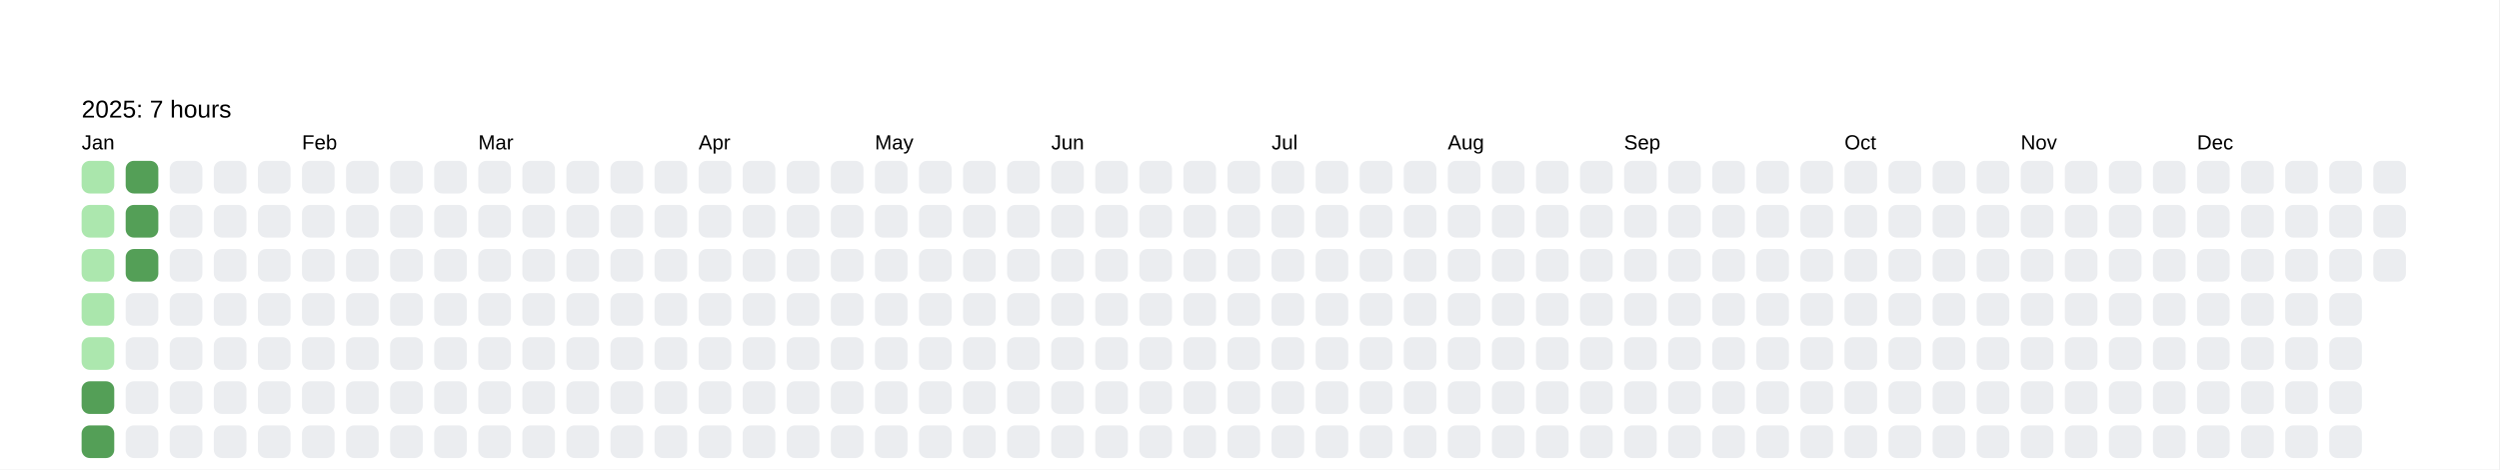
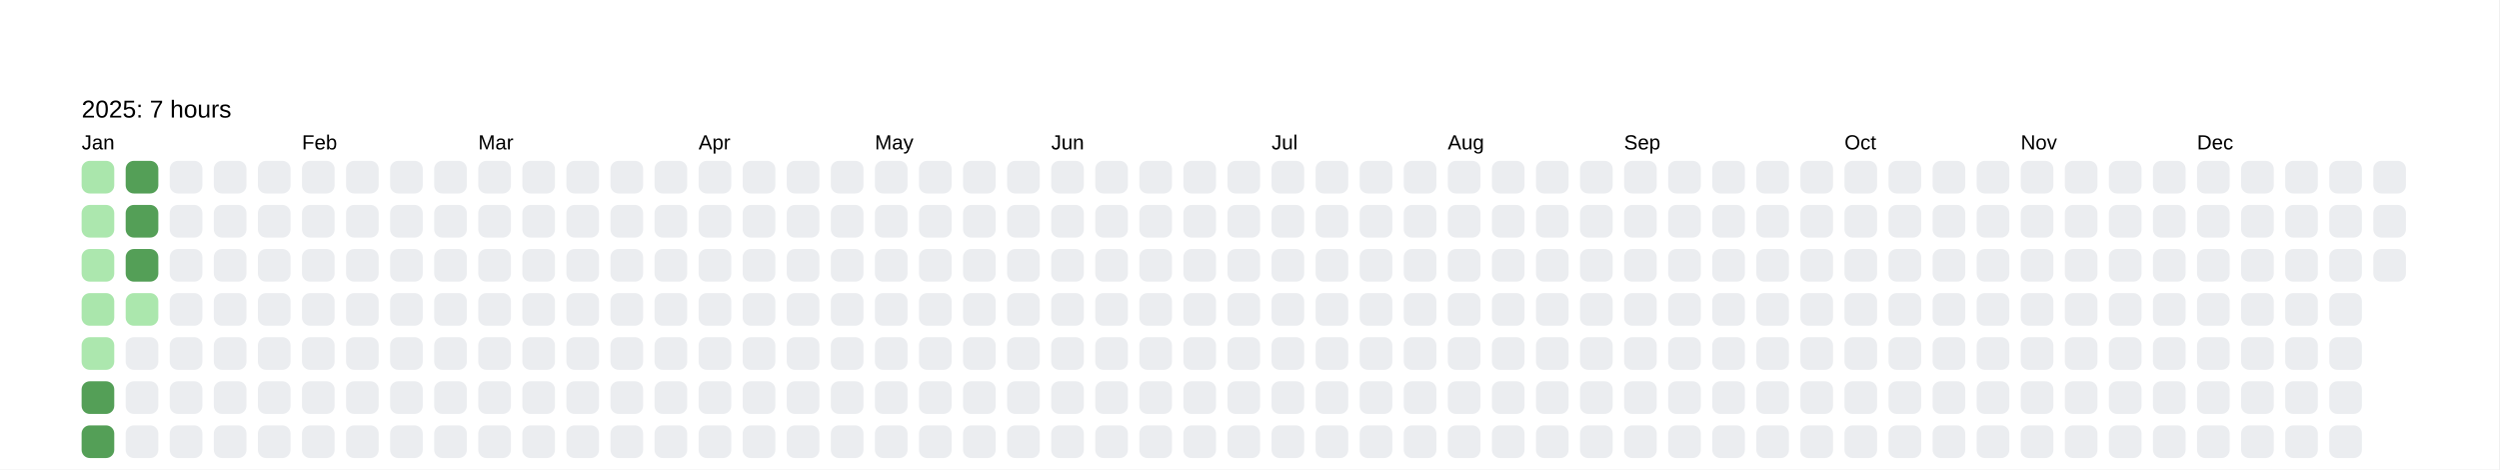
<svg xmlns="http://www.w3.org/2000/svg" baseProfile="full" height="57.5mm" version="1.1" viewBox="0,0,306.2,57.5" width="306.2mm">
  <defs />
  <rect fill="#FFFFFF" height="57.5" width="306.2" x="0" y="0" />
  <text fill="#000000" style="font-size:6px; font-family:Arial; font-weight:bold;" x="10" y="10" />
  <text fill="#000000" style="font-size:3px; font-family:Arial;" x="10" y="14.4">2025: 7 hours</text>
  <text fill="#000000" style="font-size:2.5px; font-family:Arial" x="10" y="18.3">Jan</text>
  <rect fill="#aae6ac" height="4" rx="1" ry="1" width="4" x="10" y="19.7" />
  <rect fill="#ace7ae" height="4" rx="1" ry="1" width="4" x="10" y="25.1" />
  <rect fill="#ace7ae" height="4" rx="1" ry="1" width="4" x="10" y="30.5" />
  <rect fill="#aae6ac" height="4" rx="1" ry="1" width="4" x="10" y="35.9" />
  <rect fill="#ace7ae" height="4" rx="1" ry="1" width="4" x="10" y="41.3" />
  <rect fill="#549F57" height="4" rx="1" ry="1" width="4" x="10" y="46.7" />
  <rect fill="#549F57" height="4" rx="1" ry="1" width="4" x="10" y="52.1" />
  <rect fill="#549F57" height="4" rx="1" ry="1" width="4" x="15.4" y="19.7" />
  <rect fill="#549F57" height="4" rx="1" ry="1" width="4" x="15.4" y="25.1" />
  <rect fill="#549F57" height="4" rx="1" ry="1" width="4" x="15.4" y="30.5" />
-   <rect fill="#EBEDF0" height="4" rx="1" ry="1" width="4" x="15.4" y="35.9" />
+   <rect fill="#abe7ad" height="4" rx="1" ry="1" width="4" x="15.4" y="35.9" />
  <rect fill="#EBEDF0" height="4" rx="1" ry="1" width="4" x="15.4" y="41.3" />
  <rect fill="#EBEDF0" height="4" rx="1" ry="1" width="4" x="15.4" y="46.7" />
  <rect fill="#EBEDF0" height="4" rx="1" ry="1" width="4" x="15.4" y="52.1" />
  <rect fill="#EBEDF0" height="4" rx="1" ry="1" width="4" x="20.8" y="19.7" />
  <rect fill="#EBEDF0" height="4" rx="1" ry="1" width="4" x="20.8" y="25.1" />
  <rect fill="#EBEDF0" height="4" rx="1" ry="1" width="4" x="20.8" y="30.5" />
  <rect fill="#EBEDF0" height="4" rx="1" ry="1" width="4" x="20.8" y="35.9" />
  <rect fill="#EBEDF0" height="4" rx="1" ry="1" width="4" x="20.8" y="41.3" />
  <rect fill="#EBEDF0" height="4" rx="1" ry="1" width="4" x="20.8" y="46.7" />
  <rect fill="#EBEDF0" height="4" rx="1" ry="1" width="4" x="20.8" y="52.1" />
  <rect fill="#EBEDF0" height="4" rx="1" ry="1" width="4" x="26.2" y="19.7" />
  <rect fill="#EBEDF0" height="4" rx="1" ry="1" width="4" x="26.2" y="25.1" />
  <rect fill="#EBEDF0" height="4" rx="1" ry="1" width="4" x="26.2" y="30.5" />
  <rect fill="#EBEDF0" height="4" rx="1" ry="1" width="4" x="26.2" y="35.9" />
  <rect fill="#EBEDF0" height="4" rx="1" ry="1" width="4" x="26.2" y="41.3" />
  <rect fill="#EBEDF0" height="4" rx="1" ry="1" width="4" x="26.2" y="46.7" />
  <rect fill="#EBEDF0" height="4" rx="1" ry="1" width="4" x="26.2" y="52.1" />
  <rect fill="#EBEDF0" height="4" rx="1" ry="1" width="4" x="31.6" y="19.7" />
  <rect fill="#EBEDF0" height="4" rx="1" ry="1" width="4" x="31.6" y="25.1" />
  <rect fill="#EBEDF0" height="4" rx="1" ry="1" width="4" x="31.6" y="30.5" />
  <rect fill="#EBEDF0" height="4" rx="1" ry="1" width="4" x="31.6" y="35.9" />
  <rect fill="#EBEDF0" height="4" rx="1" ry="1" width="4" x="31.6" y="41.3" />
  <rect fill="#EBEDF0" height="4" rx="1" ry="1" width="4" x="31.6" y="46.7" />
  <rect fill="#EBEDF0" height="4" rx="1" ry="1" width="4" x="31.6" y="52.1" />
  <text fill="#000000" style="font-size:2.5px; font-family:Arial" x="37.0" y="18.3">Feb</text>
  <rect fill="#EBEDF0" height="4" rx="1" ry="1" width="4" x="37.0" y="19.7" />
  <rect fill="#EBEDF0" height="4" rx="1" ry="1" width="4" x="37.0" y="25.1" />
  <rect fill="#EBEDF0" height="4" rx="1" ry="1" width="4" x="37.0" y="30.5" />
  <rect fill="#EBEDF0" height="4" rx="1" ry="1" width="4" x="37.0" y="35.9" />
  <rect fill="#EBEDF0" height="4" rx="1" ry="1" width="4" x="37.0" y="41.3" />
  <rect fill="#EBEDF0" height="4" rx="1" ry="1" width="4" x="37.0" y="46.7" />
  <rect fill="#EBEDF0" height="4" rx="1" ry="1" width="4" x="37.0" y="52.1" />
  <rect fill="#EBEDF0" height="4" rx="1" ry="1" width="4" x="42.4" y="19.7" />
  <rect fill="#EBEDF0" height="4" rx="1" ry="1" width="4" x="42.4" y="25.1" />
  <rect fill="#EBEDF0" height="4" rx="1" ry="1" width="4" x="42.4" y="30.5" />
  <rect fill="#EBEDF0" height="4" rx="1" ry="1" width="4" x="42.4" y="35.9" />
  <rect fill="#EBEDF0" height="4" rx="1" ry="1" width="4" x="42.4" y="41.3" />
  <rect fill="#EBEDF0" height="4" rx="1" ry="1" width="4" x="42.4" y="46.7" />
  <rect fill="#EBEDF0" height="4" rx="1" ry="1" width="4" x="42.4" y="52.1" />
  <rect fill="#EBEDF0" height="4" rx="1" ry="1" width="4" x="47.8" y="19.7" />
  <rect fill="#EBEDF0" height="4" rx="1" ry="1" width="4" x="47.8" y="25.1" />
  <rect fill="#EBEDF0" height="4" rx="1" ry="1" width="4" x="47.8" y="30.5" />
  <rect fill="#EBEDF0" height="4" rx="1" ry="1" width="4" x="47.8" y="35.9" />
  <rect fill="#EBEDF0" height="4" rx="1" ry="1" width="4" x="47.8" y="41.3" />
  <rect fill="#EBEDF0" height="4" rx="1" ry="1" width="4" x="47.8" y="46.7" />
  <rect fill="#EBEDF0" height="4" rx="1" ry="1" width="4" x="47.8" y="52.1" />
  <rect fill="#EBEDF0" height="4" rx="1" ry="1" width="4" x="53.2" y="19.7" />
  <rect fill="#EBEDF0" height="4" rx="1" ry="1" width="4" x="53.2" y="25.1" />
  <rect fill="#EBEDF0" height="4" rx="1" ry="1" width="4" x="53.2" y="30.5" />
  <rect fill="#EBEDF0" height="4" rx="1" ry="1" width="4" x="53.2" y="35.9" />
  <rect fill="#EBEDF0" height="4" rx="1" ry="1" width="4" x="53.2" y="41.3" />
  <rect fill="#EBEDF0" height="4" rx="1" ry="1" width="4" x="53.2" y="46.7" />
  <rect fill="#EBEDF0" height="4" rx="1" ry="1" width="4" x="53.2" y="52.1" />
  <text fill="#000000" style="font-size:2.5px; font-family:Arial" x="58.6" y="18.3">Mar</text>
  <rect fill="#EBEDF0" height="4" rx="1" ry="1" width="4" x="58.6" y="19.7" />
  <rect fill="#EBEDF0" height="4" rx="1" ry="1" width="4" x="58.6" y="25.1" />
  <rect fill="#EBEDF0" height="4" rx="1" ry="1" width="4" x="58.6" y="30.5" />
  <rect fill="#EBEDF0" height="4" rx="1" ry="1" width="4" x="58.6" y="35.9" />
  <rect fill="#EBEDF0" height="4" rx="1" ry="1" width="4" x="58.6" y="41.3" />
  <rect fill="#EBEDF0" height="4" rx="1" ry="1" width="4" x="58.6" y="46.7" />
  <rect fill="#EBEDF0" height="4" rx="1" ry="1" width="4" x="58.6" y="52.1" />
  <rect fill="#EBEDF0" height="4" rx="1" ry="1" width="4" x="64" y="19.7" />
  <rect fill="#EBEDF0" height="4" rx="1" ry="1" width="4" x="64" y="25.1" />
  <rect fill="#EBEDF0" height="4" rx="1" ry="1" width="4" x="64" y="30.5" />
  <rect fill="#EBEDF0" height="4" rx="1" ry="1" width="4" x="64" y="35.9" />
  <rect fill="#EBEDF0" height="4" rx="1" ry="1" width="4" x="64" y="41.3" />
  <rect fill="#EBEDF0" height="4" rx="1" ry="1" width="4" x="64" y="46.7" />
  <rect fill="#EBEDF0" height="4" rx="1" ry="1" width="4" x="64" y="52.1" />
  <rect fill="#EBEDF0" height="4" rx="1" ry="1" width="4" x="69.4" y="19.7" />
  <rect fill="#EBEDF0" height="4" rx="1" ry="1" width="4" x="69.4" y="25.1" />
  <rect fill="#EBEDF0" height="4" rx="1" ry="1" width="4" x="69.4" y="30.5" />
  <rect fill="#EBEDF0" height="4" rx="1" ry="1" width="4" x="69.4" y="35.9" />
  <rect fill="#EBEDF0" height="4" rx="1" ry="1" width="4" x="69.4" y="41.3" />
  <rect fill="#EBEDF0" height="4" rx="1" ry="1" width="4" x="69.4" y="46.7" />
  <rect fill="#EBEDF0" height="4" rx="1" ry="1" width="4" x="69.4" y="52.1" />
  <rect fill="#EBEDF0" height="4" rx="1" ry="1" width="4" x="74.8" y="19.7" />
  <rect fill="#EBEDF0" height="4" rx="1" ry="1" width="4" x="74.8" y="25.1" />
  <rect fill="#EBEDF0" height="4" rx="1" ry="1" width="4" x="74.8" y="30.5" />
  <rect fill="#EBEDF0" height="4" rx="1" ry="1" width="4" x="74.8" y="35.9" />
  <rect fill="#EBEDF0" height="4" rx="1" ry="1" width="4" x="74.8" y="41.3" />
  <rect fill="#EBEDF0" height="4" rx="1" ry="1" width="4" x="74.8" y="46.7" />
  <rect fill="#EBEDF0" height="4" rx="1" ry="1" width="4" x="74.8" y="52.1" />
  <rect fill="#EBEDF0" height="4" rx="1" ry="1" width="4" x="80.2" y="19.7" />
  <rect fill="#EBEDF0" height="4" rx="1" ry="1" width="4" x="80.2" y="25.1" />
  <rect fill="#EBEDF0" height="4" rx="1" ry="1" width="4" x="80.2" y="30.5" />
  <rect fill="#EBEDF0" height="4" rx="1" ry="1" width="4" x="80.2" y="35.9" />
  <rect fill="#EBEDF0" height="4" rx="1" ry="1" width="4" x="80.2" y="41.3" />
  <rect fill="#EBEDF0" height="4" rx="1" ry="1" width="4" x="80.2" y="46.7" />
  <rect fill="#EBEDF0" height="4" rx="1" ry="1" width="4" x="80.2" y="52.1" />
  <text fill="#000000" style="font-size:2.5px; font-family:Arial" x="85.6" y="18.3">Apr</text>
  <rect fill="#EBEDF0" height="4" rx="1" ry="1" width="4" x="85.6" y="19.7" />
  <rect fill="#EBEDF0" height="4" rx="1" ry="1" width="4" x="85.6" y="25.1" />
  <rect fill="#EBEDF0" height="4" rx="1" ry="1" width="4" x="85.6" y="30.5" />
  <rect fill="#EBEDF0" height="4" rx="1" ry="1" width="4" x="85.6" y="35.9" />
  <rect fill="#EBEDF0" height="4" rx="1" ry="1" width="4" x="85.6" y="41.3" />
  <rect fill="#EBEDF0" height="4" rx="1" ry="1" width="4" x="85.6" y="46.7" />
  <rect fill="#EBEDF0" height="4" rx="1" ry="1" width="4" x="85.6" y="52.1" />
  <rect fill="#EBEDF0" height="4" rx="1" ry="1" width="4" x="91" y="19.7" />
  <rect fill="#EBEDF0" height="4" rx="1" ry="1" width="4" x="91" y="25.1" />
  <rect fill="#EBEDF0" height="4" rx="1" ry="1" width="4" x="91" y="30.5" />
  <rect fill="#EBEDF0" height="4" rx="1" ry="1" width="4" x="91" y="35.9" />
  <rect fill="#EBEDF0" height="4" rx="1" ry="1" width="4" x="91" y="41.3" />
  <rect fill="#EBEDF0" height="4" rx="1" ry="1" width="4" x="91" y="46.7" />
  <rect fill="#EBEDF0" height="4" rx="1" ry="1" width="4" x="91" y="52.1" />
  <rect fill="#EBEDF0" height="4" rx="1" ry="1" width="4" x="96.4" y="19.7" />
  <rect fill="#EBEDF0" height="4" rx="1" ry="1" width="4" x="96.4" y="25.1" />
  <rect fill="#EBEDF0" height="4" rx="1" ry="1" width="4" x="96.4" y="30.5" />
  <rect fill="#EBEDF0" height="4" rx="1" ry="1" width="4" x="96.4" y="35.9" />
  <rect fill="#EBEDF0" height="4" rx="1" ry="1" width="4" x="96.4" y="41.3" />
  <rect fill="#EBEDF0" height="4" rx="1" ry="1" width="4" x="96.4" y="46.7" />
  <rect fill="#EBEDF0" height="4" rx="1" ry="1" width="4" x="96.4" y="52.1" />
  <rect fill="#EBEDF0" height="4" rx="1" ry="1" width="4" x="101.8" y="19.7" />
  <rect fill="#EBEDF0" height="4" rx="1" ry="1" width="4" x="101.8" y="25.1" />
  <rect fill="#EBEDF0" height="4" rx="1" ry="1" width="4" x="101.8" y="30.5" />
  <rect fill="#EBEDF0" height="4" rx="1" ry="1" width="4" x="101.8" y="35.9" />
  <rect fill="#EBEDF0" height="4" rx="1" ry="1" width="4" x="101.8" y="41.3" />
  <rect fill="#EBEDF0" height="4" rx="1" ry="1" width="4" x="101.8" y="46.7" />
  <rect fill="#EBEDF0" height="4" rx="1" ry="1" width="4" x="101.8" y="52.1" />
  <text fill="#000000" style="font-size:2.5px; font-family:Arial" x="107.2" y="18.3">May</text>
  <rect fill="#EBEDF0" height="4" rx="1" ry="1" width="4" x="107.2" y="19.7" />
  <rect fill="#EBEDF0" height="4" rx="1" ry="1" width="4" x="107.2" y="25.1" />
  <rect fill="#EBEDF0" height="4" rx="1" ry="1" width="4" x="107.2" y="30.5" />
  <rect fill="#EBEDF0" height="4" rx="1" ry="1" width="4" x="107.2" y="35.9" />
  <rect fill="#EBEDF0" height="4" rx="1" ry="1" width="4" x="107.2" y="41.3" />
  <rect fill="#EBEDF0" height="4" rx="1" ry="1" width="4" x="107.2" y="46.7" />
  <rect fill="#EBEDF0" height="4" rx="1" ry="1" width="4" x="107.2" y="52.1" />
  <rect fill="#EBEDF0" height="4" rx="1" ry="1" width="4" x="112.6" y="19.7" />
  <rect fill="#EBEDF0" height="4" rx="1" ry="1" width="4" x="112.6" y="25.1" />
  <rect fill="#EBEDF0" height="4" rx="1" ry="1" width="4" x="112.6" y="30.5" />
  <rect fill="#EBEDF0" height="4" rx="1" ry="1" width="4" x="112.6" y="35.9" />
  <rect fill="#EBEDF0" height="4" rx="1" ry="1" width="4" x="112.6" y="41.3" />
  <rect fill="#EBEDF0" height="4" rx="1" ry="1" width="4" x="112.6" y="46.7" />
  <rect fill="#EBEDF0" height="4" rx="1" ry="1" width="4" x="112.6" y="52.1" />
  <rect fill="#EBEDF0" height="4" rx="1" ry="1" width="4" x="118" y="19.7" />
  <rect fill="#EBEDF0" height="4" rx="1" ry="1" width="4" x="118" y="25.1" />
  <rect fill="#EBEDF0" height="4" rx="1" ry="1" width="4" x="118" y="30.5" />
  <rect fill="#EBEDF0" height="4" rx="1" ry="1" width="4" x="118" y="35.9" />
  <rect fill="#EBEDF0" height="4" rx="1" ry="1" width="4" x="118" y="41.3" />
  <rect fill="#EBEDF0" height="4" rx="1" ry="1" width="4" x="118" y="46.7" />
  <rect fill="#EBEDF0" height="4" rx="1" ry="1" width="4" x="118" y="52.1" />
  <rect fill="#EBEDF0" height="4" rx="1" ry="1" width="4" x="123.4" y="19.7" />
  <rect fill="#EBEDF0" height="4" rx="1" ry="1" width="4" x="123.4" y="25.1" />
  <rect fill="#EBEDF0" height="4" rx="1" ry="1" width="4" x="123.4" y="30.5" />
  <rect fill="#EBEDF0" height="4" rx="1" ry="1" width="4" x="123.4" y="35.9" />
  <rect fill="#EBEDF0" height="4" rx="1" ry="1" width="4" x="123.4" y="41.3" />
  <rect fill="#EBEDF0" height="4" rx="1" ry="1" width="4" x="123.4" y="46.7" />
  <rect fill="#EBEDF0" height="4" rx="1" ry="1" width="4" x="123.4" y="52.1" />
  <text fill="#000000" style="font-size:2.5px; font-family:Arial" x="128.8" y="18.3">Jun</text>
  <rect fill="#EBEDF0" height="4" rx="1" ry="1" width="4" x="128.8" y="19.7" />
  <rect fill="#EBEDF0" height="4" rx="1" ry="1" width="4" x="128.8" y="25.1" />
  <rect fill="#EBEDF0" height="4" rx="1" ry="1" width="4" x="128.8" y="30.5" />
  <rect fill="#EBEDF0" height="4" rx="1" ry="1" width="4" x="128.8" y="35.9" />
  <rect fill="#EBEDF0" height="4" rx="1" ry="1" width="4" x="128.8" y="41.3" />
  <rect fill="#EBEDF0" height="4" rx="1" ry="1" width="4" x="128.8" y="46.7" />
  <rect fill="#EBEDF0" height="4" rx="1" ry="1" width="4" x="128.8" y="52.1" />
  <rect fill="#EBEDF0" height="4" rx="1" ry="1" width="4" x="134.2" y="19.7" />
  <rect fill="#EBEDF0" height="4" rx="1" ry="1" width="4" x="134.2" y="25.1" />
  <rect fill="#EBEDF0" height="4" rx="1" ry="1" width="4" x="134.2" y="30.5" />
  <rect fill="#EBEDF0" height="4" rx="1" ry="1" width="4" x="134.2" y="35.9" />
  <rect fill="#EBEDF0" height="4" rx="1" ry="1" width="4" x="134.2" y="41.3" />
  <rect fill="#EBEDF0" height="4" rx="1" ry="1" width="4" x="134.2" y="46.7" />
  <rect fill="#EBEDF0" height="4" rx="1" ry="1" width="4" x="134.2" y="52.1" />
  <rect fill="#EBEDF0" height="4" rx="1" ry="1" width="4" x="139.6" y="19.7" />
  <rect fill="#EBEDF0" height="4" rx="1" ry="1" width="4" x="139.6" y="25.1" />
  <rect fill="#EBEDF0" height="4" rx="1" ry="1" width="4" x="139.6" y="30.5" />
  <rect fill="#EBEDF0" height="4" rx="1" ry="1" width="4" x="139.6" y="35.9" />
  <rect fill="#EBEDF0" height="4" rx="1" ry="1" width="4" x="139.6" y="41.3" />
  <rect fill="#EBEDF0" height="4" rx="1" ry="1" width="4" x="139.6" y="46.7" />
  <rect fill="#EBEDF0" height="4" rx="1" ry="1" width="4" x="139.6" y="52.1" />
  <rect fill="#EBEDF0" height="4" rx="1" ry="1" width="4" x="145" y="19.7" />
  <rect fill="#EBEDF0" height="4" rx="1" ry="1" width="4" x="145" y="25.1" />
  <rect fill="#EBEDF0" height="4" rx="1" ry="1" width="4" x="145" y="30.5" />
  <rect fill="#EBEDF0" height="4" rx="1" ry="1" width="4" x="145" y="35.9" />
  <rect fill="#EBEDF0" height="4" rx="1" ry="1" width="4" x="145" y="41.3" />
  <rect fill="#EBEDF0" height="4" rx="1" ry="1" width="4" x="145" y="46.7" />
  <rect fill="#EBEDF0" height="4" rx="1" ry="1" width="4" x="145" y="52.1" />
  <rect fill="#EBEDF0" height="4" rx="1" ry="1" width="4" x="150.4" y="19.7" />
  <rect fill="#EBEDF0" height="4" rx="1" ry="1" width="4" x="150.4" y="25.1" />
  <rect fill="#EBEDF0" height="4" rx="1" ry="1" width="4" x="150.4" y="30.5" />
  <rect fill="#EBEDF0" height="4" rx="1" ry="1" width="4" x="150.4" y="35.9" />
  <rect fill="#EBEDF0" height="4" rx="1" ry="1" width="4" x="150.4" y="41.3" />
  <rect fill="#EBEDF0" height="4" rx="1" ry="1" width="4" x="150.4" y="46.7" />
  <rect fill="#EBEDF0" height="4" rx="1" ry="1" width="4" x="150.4" y="52.1" />
  <text fill="#000000" style="font-size:2.5px; font-family:Arial" x="155.8" y="18.3">Jul</text>
  <rect fill="#EBEDF0" height="4" rx="1" ry="1" width="4" x="155.8" y="19.7" />
  <rect fill="#EBEDF0" height="4" rx="1" ry="1" width="4" x="155.8" y="25.1" />
  <rect fill="#EBEDF0" height="4" rx="1" ry="1" width="4" x="155.8" y="30.5" />
  <rect fill="#EBEDF0" height="4" rx="1" ry="1" width="4" x="155.8" y="35.9" />
  <rect fill="#EBEDF0" height="4" rx="1" ry="1" width="4" x="155.8" y="41.3" />
  <rect fill="#EBEDF0" height="4" rx="1" ry="1" width="4" x="155.8" y="46.7" />
  <rect fill="#EBEDF0" height="4" rx="1" ry="1" width="4" x="155.8" y="52.1" />
  <rect fill="#EBEDF0" height="4" rx="1" ry="1" width="4" x="161.2" y="19.7" />
  <rect fill="#EBEDF0" height="4" rx="1" ry="1" width="4" x="161.2" y="25.1" />
  <rect fill="#EBEDF0" height="4" rx="1" ry="1" width="4" x="161.2" y="30.5" />
  <rect fill="#EBEDF0" height="4" rx="1" ry="1" width="4" x="161.2" y="35.9" />
  <rect fill="#EBEDF0" height="4" rx="1" ry="1" width="4" x="161.2" y="41.3" />
  <rect fill="#EBEDF0" height="4" rx="1" ry="1" width="4" x="161.2" y="46.7" />
  <rect fill="#EBEDF0" height="4" rx="1" ry="1" width="4" x="161.2" y="52.1" />
  <rect fill="#EBEDF0" height="4" rx="1" ry="1" width="4" x="166.6" y="19.7" />
  <rect fill="#EBEDF0" height="4" rx="1" ry="1" width="4" x="166.6" y="25.1" />
  <rect fill="#EBEDF0" height="4" rx="1" ry="1" width="4" x="166.6" y="30.5" />
  <rect fill="#EBEDF0" height="4" rx="1" ry="1" width="4" x="166.6" y="35.9" />
  <rect fill="#EBEDF0" height="4" rx="1" ry="1" width="4" x="166.6" y="41.3" />
  <rect fill="#EBEDF0" height="4" rx="1" ry="1" width="4" x="166.6" y="46.7" />
  <rect fill="#EBEDF0" height="4" rx="1" ry="1" width="4" x="166.6" y="52.1" />
  <rect fill="#EBEDF0" height="4" rx="1" ry="1" width="4" x="172" y="19.7" />
  <rect fill="#EBEDF0" height="4" rx="1" ry="1" width="4" x="172" y="25.1" />
  <rect fill="#EBEDF0" height="4" rx="1" ry="1" width="4" x="172" y="30.5" />
  <rect fill="#EBEDF0" height="4" rx="1" ry="1" width="4" x="172" y="35.9" />
  <rect fill="#EBEDF0" height="4" rx="1" ry="1" width="4" x="172" y="41.3" />
  <rect fill="#EBEDF0" height="4" rx="1" ry="1" width="4" x="172" y="46.7" />
  <rect fill="#EBEDF0" height="4" rx="1" ry="1" width="4" x="172" y="52.1" />
  <text fill="#000000" style="font-size:2.5px; font-family:Arial" x="177.4" y="18.3">Aug</text>
  <rect fill="#EBEDF0" height="4" rx="1" ry="1" width="4" x="177.4" y="19.7" />
  <rect fill="#EBEDF0" height="4" rx="1" ry="1" width="4" x="177.4" y="25.1" />
  <rect fill="#EBEDF0" height="4" rx="1" ry="1" width="4" x="177.4" y="30.5" />
  <rect fill="#EBEDF0" height="4" rx="1" ry="1" width="4" x="177.4" y="35.9" />
  <rect fill="#EBEDF0" height="4" rx="1" ry="1" width="4" x="177.4" y="41.3" />
  <rect fill="#EBEDF0" height="4" rx="1" ry="1" width="4" x="177.4" y="46.7" />
  <rect fill="#EBEDF0" height="4" rx="1" ry="1" width="4" x="177.4" y="52.1" />
  <rect fill="#EBEDF0" height="4" rx="1" ry="1" width="4" x="182.8" y="19.7" />
  <rect fill="#EBEDF0" height="4" rx="1" ry="1" width="4" x="182.8" y="25.1" />
  <rect fill="#EBEDF0" height="4" rx="1" ry="1" width="4" x="182.8" y="30.5" />
  <rect fill="#EBEDF0" height="4" rx="1" ry="1" width="4" x="182.8" y="35.9" />
  <rect fill="#EBEDF0" height="4" rx="1" ry="1" width="4" x="182.8" y="41.3" />
  <rect fill="#EBEDF0" height="4" rx="1" ry="1" width="4" x="182.8" y="46.7" />
  <rect fill="#EBEDF0" height="4" rx="1" ry="1" width="4" x="182.8" y="52.1" />
  <rect fill="#EBEDF0" height="4" rx="1" ry="1" width="4" x="188.2" y="19.7" />
  <rect fill="#EBEDF0" height="4" rx="1" ry="1" width="4" x="188.2" y="25.1" />
  <rect fill="#EBEDF0" height="4" rx="1" ry="1" width="4" x="188.2" y="30.5" />
  <rect fill="#EBEDF0" height="4" rx="1" ry="1" width="4" x="188.2" y="35.9" />
  <rect fill="#EBEDF0" height="4" rx="1" ry="1" width="4" x="188.2" y="41.3" />
  <rect fill="#EBEDF0" height="4" rx="1" ry="1" width="4" x="188.2" y="46.7" />
  <rect fill="#EBEDF0" height="4" rx="1" ry="1" width="4" x="188.2" y="52.1" />
  <rect fill="#EBEDF0" height="4" rx="1" ry="1" width="4" x="193.6" y="19.7" />
  <rect fill="#EBEDF0" height="4" rx="1" ry="1" width="4" x="193.6" y="25.1" />
  <rect fill="#EBEDF0" height="4" rx="1" ry="1" width="4" x="193.6" y="30.5" />
  <rect fill="#EBEDF0" height="4" rx="1" ry="1" width="4" x="193.6" y="35.9" />
  <rect fill="#EBEDF0" height="4" rx="1" ry="1" width="4" x="193.6" y="41.3" />
  <rect fill="#EBEDF0" height="4" rx="1" ry="1" width="4" x="193.6" y="46.7" />
  <rect fill="#EBEDF0" height="4" rx="1" ry="1" width="4" x="193.6" y="52.1" />
  <text fill="#000000" style="font-size:2.5px; font-family:Arial" x="199" y="18.3">Sep</text>
  <rect fill="#EBEDF0" height="4" rx="1" ry="1" width="4" x="199" y="19.7" />
  <rect fill="#EBEDF0" height="4" rx="1" ry="1" width="4" x="199" y="25.1" />
  <rect fill="#EBEDF0" height="4" rx="1" ry="1" width="4" x="199" y="30.5" />
  <rect fill="#EBEDF0" height="4" rx="1" ry="1" width="4" x="199" y="35.9" />
  <rect fill="#EBEDF0" height="4" rx="1" ry="1" width="4" x="199" y="41.3" />
  <rect fill="#EBEDF0" height="4" rx="1" ry="1" width="4" x="199" y="46.7" />
  <rect fill="#EBEDF0" height="4" rx="1" ry="1" width="4" x="199" y="52.1" />
  <rect fill="#EBEDF0" height="4" rx="1" ry="1" width="4" x="204.4" y="19.7" />
  <rect fill="#EBEDF0" height="4" rx="1" ry="1" width="4" x="204.4" y="25.1" />
  <rect fill="#EBEDF0" height="4" rx="1" ry="1" width="4" x="204.4" y="30.5" />
  <rect fill="#EBEDF0" height="4" rx="1" ry="1" width="4" x="204.4" y="35.9" />
  <rect fill="#EBEDF0" height="4" rx="1" ry="1" width="4" x="204.4" y="41.3" />
  <rect fill="#EBEDF0" height="4" rx="1" ry="1" width="4" x="204.4" y="46.7" />
  <rect fill="#EBEDF0" height="4" rx="1" ry="1" width="4" x="204.4" y="52.1" />
  <rect fill="#EBEDF0" height="4" rx="1" ry="1" width="4" x="209.8" y="19.7" />
  <rect fill="#EBEDF0" height="4" rx="1" ry="1" width="4" x="209.8" y="25.1" />
  <rect fill="#EBEDF0" height="4" rx="1" ry="1" width="4" x="209.8" y="30.5" />
  <rect fill="#EBEDF0" height="4" rx="1" ry="1" width="4" x="209.8" y="35.9" />
  <rect fill="#EBEDF0" height="4" rx="1" ry="1" width="4" x="209.8" y="41.3" />
  <rect fill="#EBEDF0" height="4" rx="1" ry="1" width="4" x="209.8" y="46.7" />
  <rect fill="#EBEDF0" height="4" rx="1" ry="1" width="4" x="209.8" y="52.1" />
  <rect fill="#EBEDF0" height="4" rx="1" ry="1" width="4" x="215.2" y="19.7" />
  <rect fill="#EBEDF0" height="4" rx="1" ry="1" width="4" x="215.2" y="25.1" />
  <rect fill="#EBEDF0" height="4" rx="1" ry="1" width="4" x="215.2" y="30.5" />
  <rect fill="#EBEDF0" height="4" rx="1" ry="1" width="4" x="215.2" y="35.9" />
  <rect fill="#EBEDF0" height="4" rx="1" ry="1" width="4" x="215.2" y="41.3" />
  <rect fill="#EBEDF0" height="4" rx="1" ry="1" width="4" x="215.2" y="46.7" />
  <rect fill="#EBEDF0" height="4" rx="1" ry="1" width="4" x="215.2" y="52.1" />
  <rect fill="#EBEDF0" height="4" rx="1" ry="1" width="4" x="220.6" y="19.7" />
  <rect fill="#EBEDF0" height="4" rx="1" ry="1" width="4" x="220.6" y="25.1" />
  <rect fill="#EBEDF0" height="4" rx="1" ry="1" width="4" x="220.6" y="30.5" />
  <rect fill="#EBEDF0" height="4" rx="1" ry="1" width="4" x="220.6" y="35.9" />
  <rect fill="#EBEDF0" height="4" rx="1" ry="1" width="4" x="220.6" y="41.3" />
  <rect fill="#EBEDF0" height="4" rx="1" ry="1" width="4" x="220.6" y="46.7" />
  <rect fill="#EBEDF0" height="4" rx="1" ry="1" width="4" x="220.6" y="52.1" />
  <text fill="#000000" style="font-size:2.5px; font-family:Arial" x="226" y="18.3">Oct</text>
  <rect fill="#EBEDF0" height="4" rx="1" ry="1" width="4" x="226" y="19.7" />
  <rect fill="#EBEDF0" height="4" rx="1" ry="1" width="4" x="226" y="25.1" />
  <rect fill="#EBEDF0" height="4" rx="1" ry="1" width="4" x="226" y="30.5" />
  <rect fill="#EBEDF0" height="4" rx="1" ry="1" width="4" x="226" y="35.9" />
  <rect fill="#EBEDF0" height="4" rx="1" ry="1" width="4" x="226" y="41.3" />
  <rect fill="#EBEDF0" height="4" rx="1" ry="1" width="4" x="226" y="46.7" />
  <rect fill="#EBEDF0" height="4" rx="1" ry="1" width="4" x="226" y="52.1" />
  <rect fill="#EBEDF0" height="4" rx="1" ry="1" width="4" x="231.4" y="19.7" />
  <rect fill="#EBEDF0" height="4" rx="1" ry="1" width="4" x="231.4" y="25.1" />
  <rect fill="#EBEDF0" height="4" rx="1" ry="1" width="4" x="231.4" y="30.5" />
  <rect fill="#EBEDF0" height="4" rx="1" ry="1" width="4" x="231.4" y="35.9" />
  <rect fill="#EBEDF0" height="4" rx="1" ry="1" width="4" x="231.4" y="41.3" />
  <rect fill="#EBEDF0" height="4" rx="1" ry="1" width="4" x="231.4" y="46.7" />
  <rect fill="#EBEDF0" height="4" rx="1" ry="1" width="4" x="231.4" y="52.1" />
  <rect fill="#EBEDF0" height="4" rx="1" ry="1" width="4" x="236.8" y="19.7" />
  <rect fill="#EBEDF0" height="4" rx="1" ry="1" width="4" x="236.8" y="25.1" />
  <rect fill="#EBEDF0" height="4" rx="1" ry="1" width="4" x="236.8" y="30.5" />
  <rect fill="#EBEDF0" height="4" rx="1" ry="1" width="4" x="236.8" y="35.9" />
  <rect fill="#EBEDF0" height="4" rx="1" ry="1" width="4" x="236.8" y="41.3" />
  <rect fill="#EBEDF0" height="4" rx="1" ry="1" width="4" x="236.8" y="46.7" />
  <rect fill="#EBEDF0" height="4" rx="1" ry="1" width="4" x="236.8" y="52.1" />
  <rect fill="#EBEDF0" height="4" rx="1" ry="1" width="4" x="242.2" y="19.7" />
  <rect fill="#EBEDF0" height="4" rx="1" ry="1" width="4" x="242.2" y="25.1" />
  <rect fill="#EBEDF0" height="4" rx="1" ry="1" width="4" x="242.2" y="30.5" />
  <rect fill="#EBEDF0" height="4" rx="1" ry="1" width="4" x="242.2" y="35.9" />
  <rect fill="#EBEDF0" height="4" rx="1" ry="1" width="4" x="242.2" y="41.3" />
  <rect fill="#EBEDF0" height="4" rx="1" ry="1" width="4" x="242.2" y="46.7" />
  <rect fill="#EBEDF0" height="4" rx="1" ry="1" width="4" x="242.2" y="52.1" />
  <text fill="#000000" style="font-size:2.5px; font-family:Arial" x="247.6" y="18.3">Nov</text>
  <rect fill="#EBEDF0" height="4" rx="1" ry="1" width="4" x="247.6" y="19.7" />
  <rect fill="#EBEDF0" height="4" rx="1" ry="1" width="4" x="247.6" y="25.1" />
  <rect fill="#EBEDF0" height="4" rx="1" ry="1" width="4" x="247.6" y="30.5" />
  <rect fill="#EBEDF0" height="4" rx="1" ry="1" width="4" x="247.6" y="35.9" />
  <rect fill="#EBEDF0" height="4" rx="1" ry="1" width="4" x="247.6" y="41.3" />
  <rect fill="#EBEDF0" height="4" rx="1" ry="1" width="4" x="247.6" y="46.7" />
  <rect fill="#EBEDF0" height="4" rx="1" ry="1" width="4" x="247.6" y="52.1" />
  <rect fill="#EBEDF0" height="4" rx="1" ry="1" width="4" x="253" y="19.7" />
  <rect fill="#EBEDF0" height="4" rx="1" ry="1" width="4" x="253" y="25.1" />
  <rect fill="#EBEDF0" height="4" rx="1" ry="1" width="4" x="253" y="30.5" />
  <rect fill="#EBEDF0" height="4" rx="1" ry="1" width="4" x="253" y="35.9" />
  <rect fill="#EBEDF0" height="4" rx="1" ry="1" width="4" x="253" y="41.3" />
  <rect fill="#EBEDF0" height="4" rx="1" ry="1" width="4" x="253" y="46.7" />
  <rect fill="#EBEDF0" height="4" rx="1" ry="1" width="4" x="253" y="52.1" />
  <rect fill="#EBEDF0" height="4" rx="1" ry="1" width="4" x="258.4" y="19.7" />
  <rect fill="#EBEDF0" height="4" rx="1" ry="1" width="4" x="258.4" y="25.1" />
  <rect fill="#EBEDF0" height="4" rx="1" ry="1" width="4" x="258.4" y="30.5" />
  <rect fill="#EBEDF0" height="4" rx="1" ry="1" width="4" x="258.4" y="35.9" />
  <rect fill="#EBEDF0" height="4" rx="1" ry="1" width="4" x="258.4" y="41.3" />
  <rect fill="#EBEDF0" height="4" rx="1" ry="1" width="4" x="258.4" y="46.7" />
  <rect fill="#EBEDF0" height="4" rx="1" ry="1" width="4" x="258.4" y="52.1" />
  <rect fill="#EBEDF0" height="4" rx="1" ry="1" width="4" x="263.8" y="19.7" />
  <rect fill="#EBEDF0" height="4" rx="1" ry="1" width="4" x="263.8" y="25.1" />
  <rect fill="#EBEDF0" height="4" rx="1" ry="1" width="4" x="263.8" y="30.5" />
  <rect fill="#EBEDF0" height="4" rx="1" ry="1" width="4" x="263.8" y="35.9" />
  <rect fill="#EBEDF0" height="4" rx="1" ry="1" width="4" x="263.8" y="41.3" />
  <rect fill="#EBEDF0" height="4" rx="1" ry="1" width="4" x="263.8" y="46.7" />
  <rect fill="#EBEDF0" height="4" rx="1" ry="1" width="4" x="263.8" y="52.1" />
  <text fill="#000000" style="font-size:2.5px; font-family:Arial" x="269.2" y="18.3">Dec</text>
  <rect fill="#EBEDF0" height="4" rx="1" ry="1" width="4" x="269.2" y="19.7" />
  <rect fill="#EBEDF0" height="4" rx="1" ry="1" width="4" x="269.2" y="25.1" />
  <rect fill="#EBEDF0" height="4" rx="1" ry="1" width="4" x="269.2" y="30.5" />
  <rect fill="#EBEDF0" height="4" rx="1" ry="1" width="4" x="269.2" y="35.9" />
  <rect fill="#EBEDF0" height="4" rx="1" ry="1" width="4" x="269.2" y="41.3" />
  <rect fill="#EBEDF0" height="4" rx="1" ry="1" width="4" x="269.2" y="46.7" />
  <rect fill="#EBEDF0" height="4" rx="1" ry="1" width="4" x="269.2" y="52.1" />
  <rect fill="#EBEDF0" height="4" rx="1" ry="1" width="4" x="274.6" y="19.7" />
  <rect fill="#EBEDF0" height="4" rx="1" ry="1" width="4" x="274.6" y="25.1" />
  <rect fill="#EBEDF0" height="4" rx="1" ry="1" width="4" x="274.6" y="30.5" />
  <rect fill="#EBEDF0" height="4" rx="1" ry="1" width="4" x="274.6" y="35.9" />
  <rect fill="#EBEDF0" height="4" rx="1" ry="1" width="4" x="274.6" y="41.3" />
  <rect fill="#EBEDF0" height="4" rx="1" ry="1" width="4" x="274.6" y="46.7" />
  <rect fill="#EBEDF0" height="4" rx="1" ry="1" width="4" x="274.6" y="52.1" />
  <rect fill="#EBEDF0" height="4" rx="1" ry="1" width="4" x="280" y="19.7" />
  <rect fill="#EBEDF0" height="4" rx="1" ry="1" width="4" x="280" y="25.1" />
  <rect fill="#EBEDF0" height="4" rx="1" ry="1" width="4" x="280" y="30.5" />
  <rect fill="#EBEDF0" height="4" rx="1" ry="1" width="4" x="280" y="35.9" />
  <rect fill="#EBEDF0" height="4" rx="1" ry="1" width="4" x="280" y="41.3" />
  <rect fill="#EBEDF0" height="4" rx="1" ry="1" width="4" x="280" y="46.7" />
  <rect fill="#EBEDF0" height="4" rx="1" ry="1" width="4" x="280" y="52.1" />
  <rect fill="#EBEDF0" height="4" rx="1" ry="1" width="4" x="285.4" y="19.7" />
  <rect fill="#EBEDF0" height="4" rx="1" ry="1" width="4" x="285.4" y="25.1" />
  <rect fill="#EBEDF0" height="4" rx="1" ry="1" width="4" x="285.4" y="30.5" />
  <rect fill="#EBEDF0" height="4" rx="1" ry="1" width="4" x="285.4" y="35.9" />
  <rect fill="#EBEDF0" height="4" rx="1" ry="1" width="4" x="285.4" y="41.3" />
  <rect fill="#EBEDF0" height="4" rx="1" ry="1" width="4" x="285.4" y="46.7" />
  <rect fill="#EBEDF0" height="4" rx="1" ry="1" width="4" x="285.4" y="52.1" />
  <rect fill="#EBEDF0" height="4" rx="1" ry="1" width="4" x="290.8" y="19.7" />
  <rect fill="#EBEDF0" height="4" rx="1" ry="1" width="4" x="290.8" y="25.1" />
  <rect fill="#EBEDF0" height="4" rx="1" ry="1" width="4" x="290.8" y="30.5" />
</svg>
